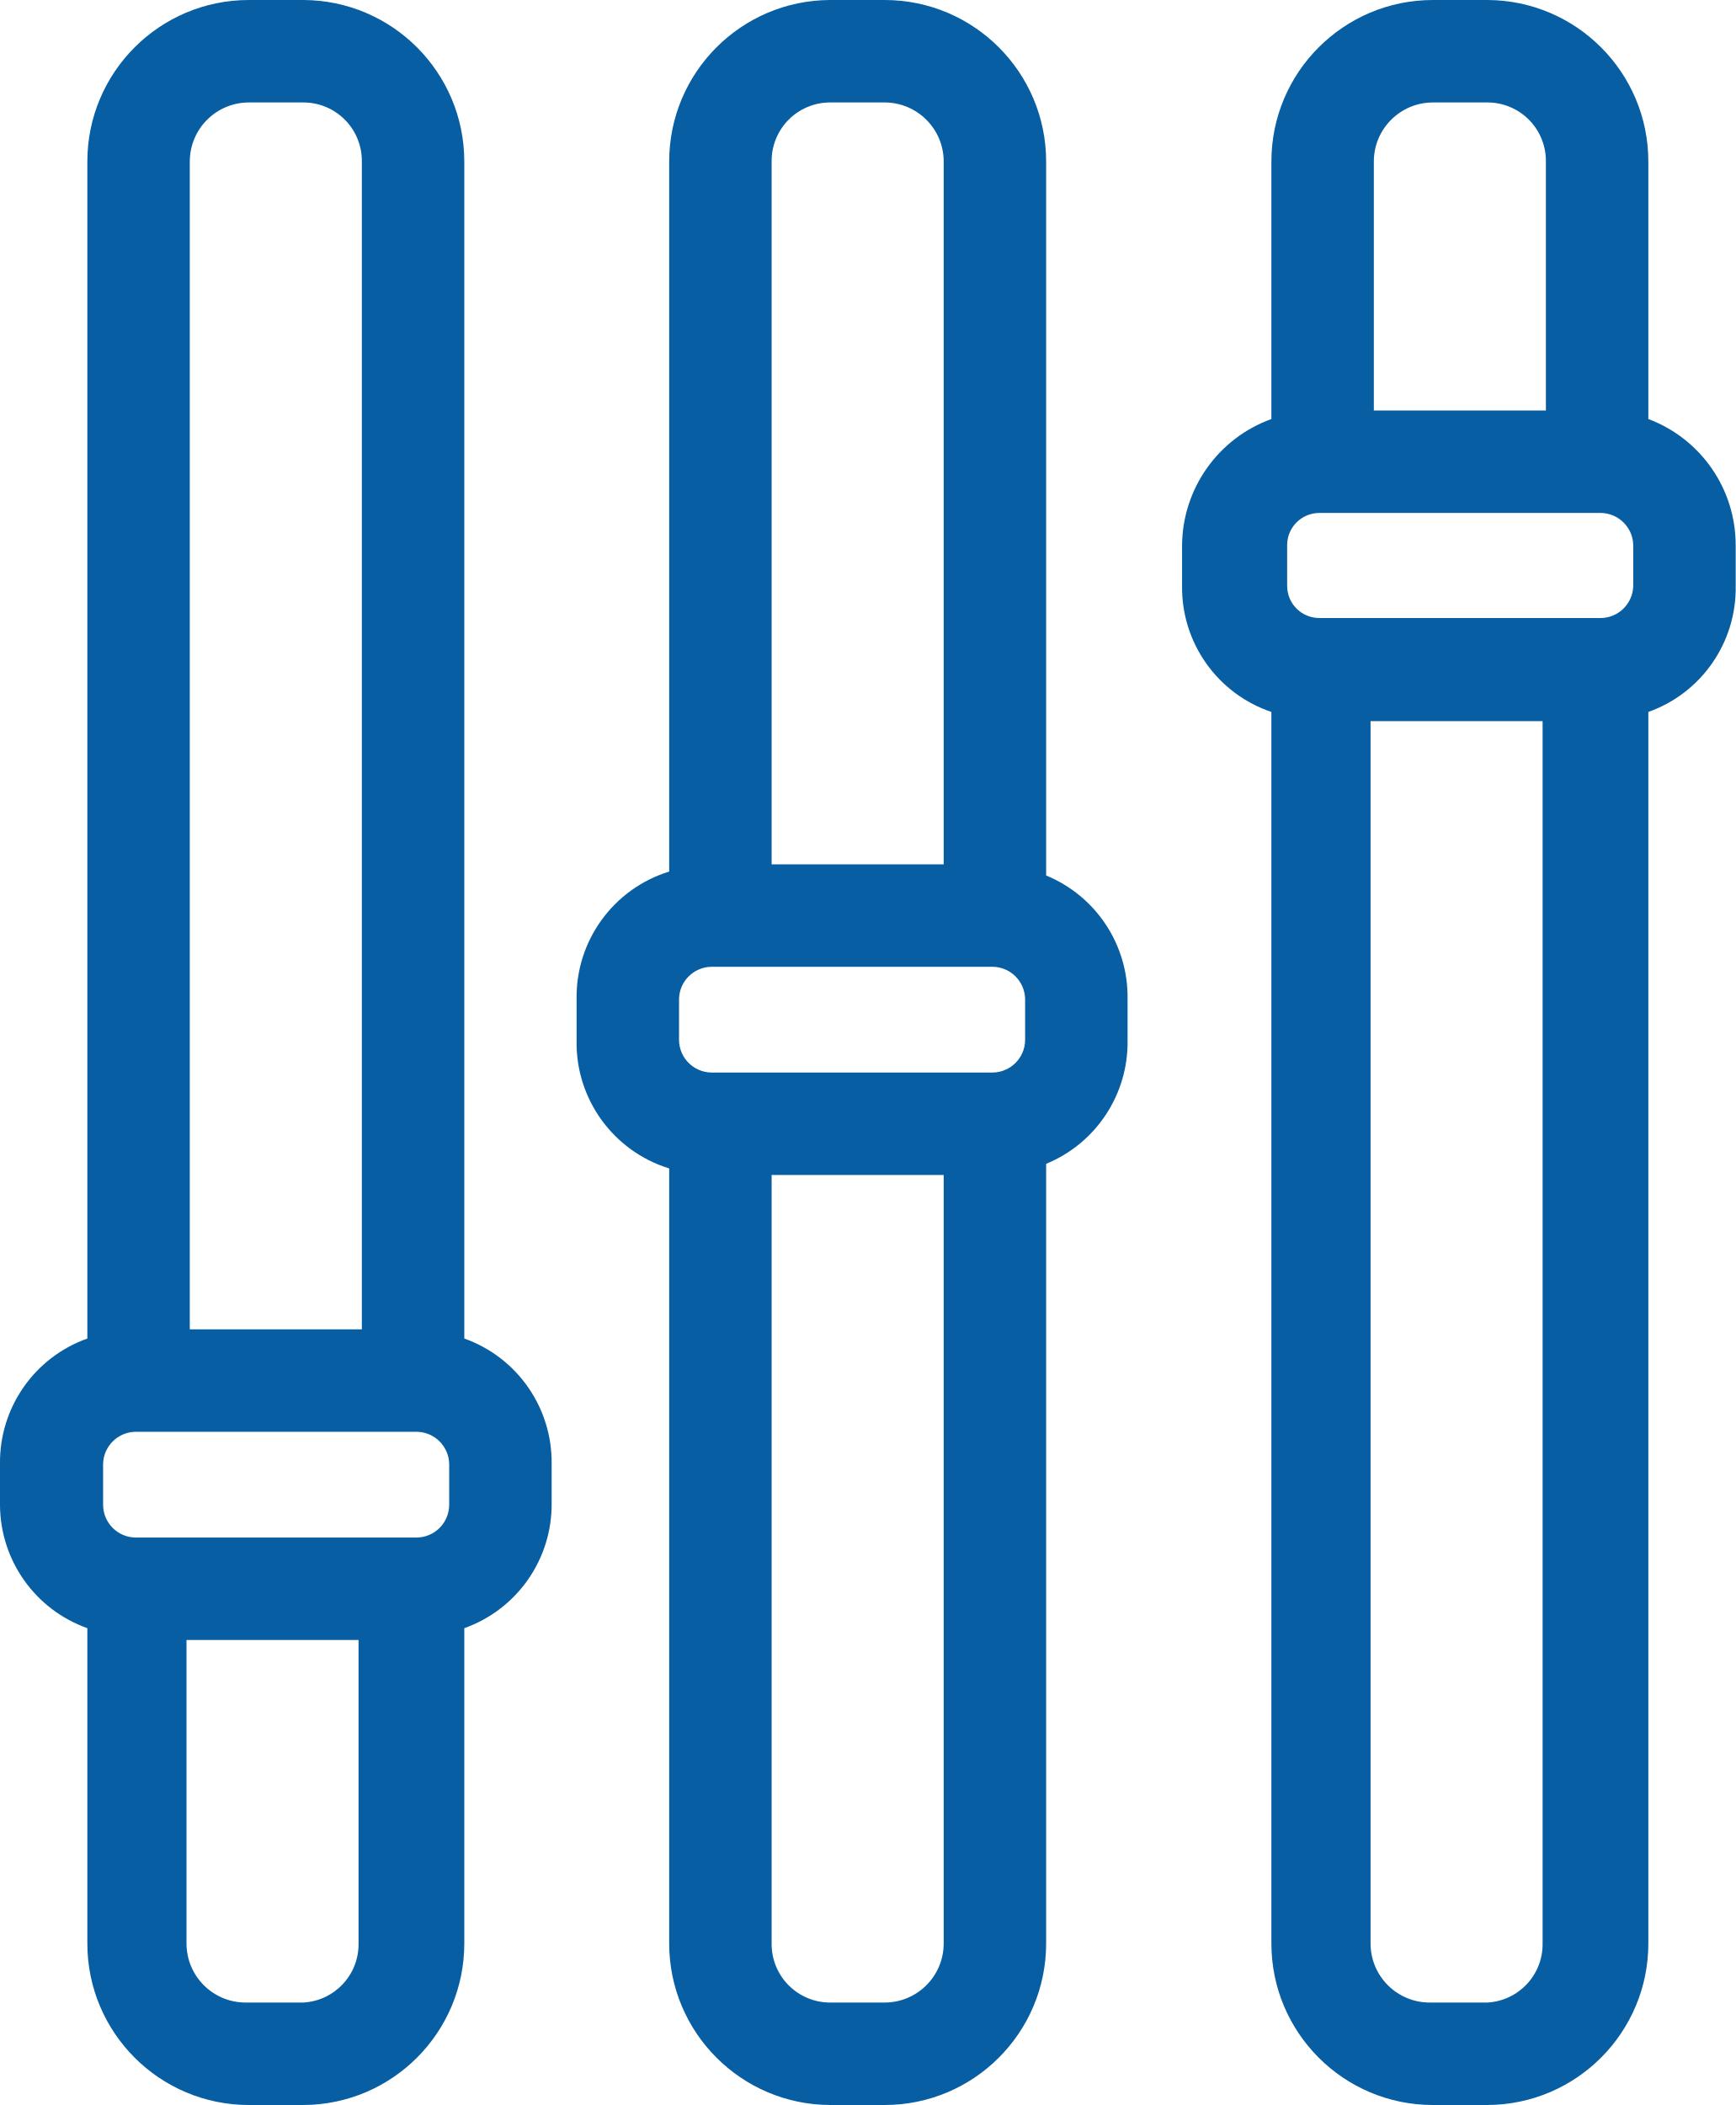
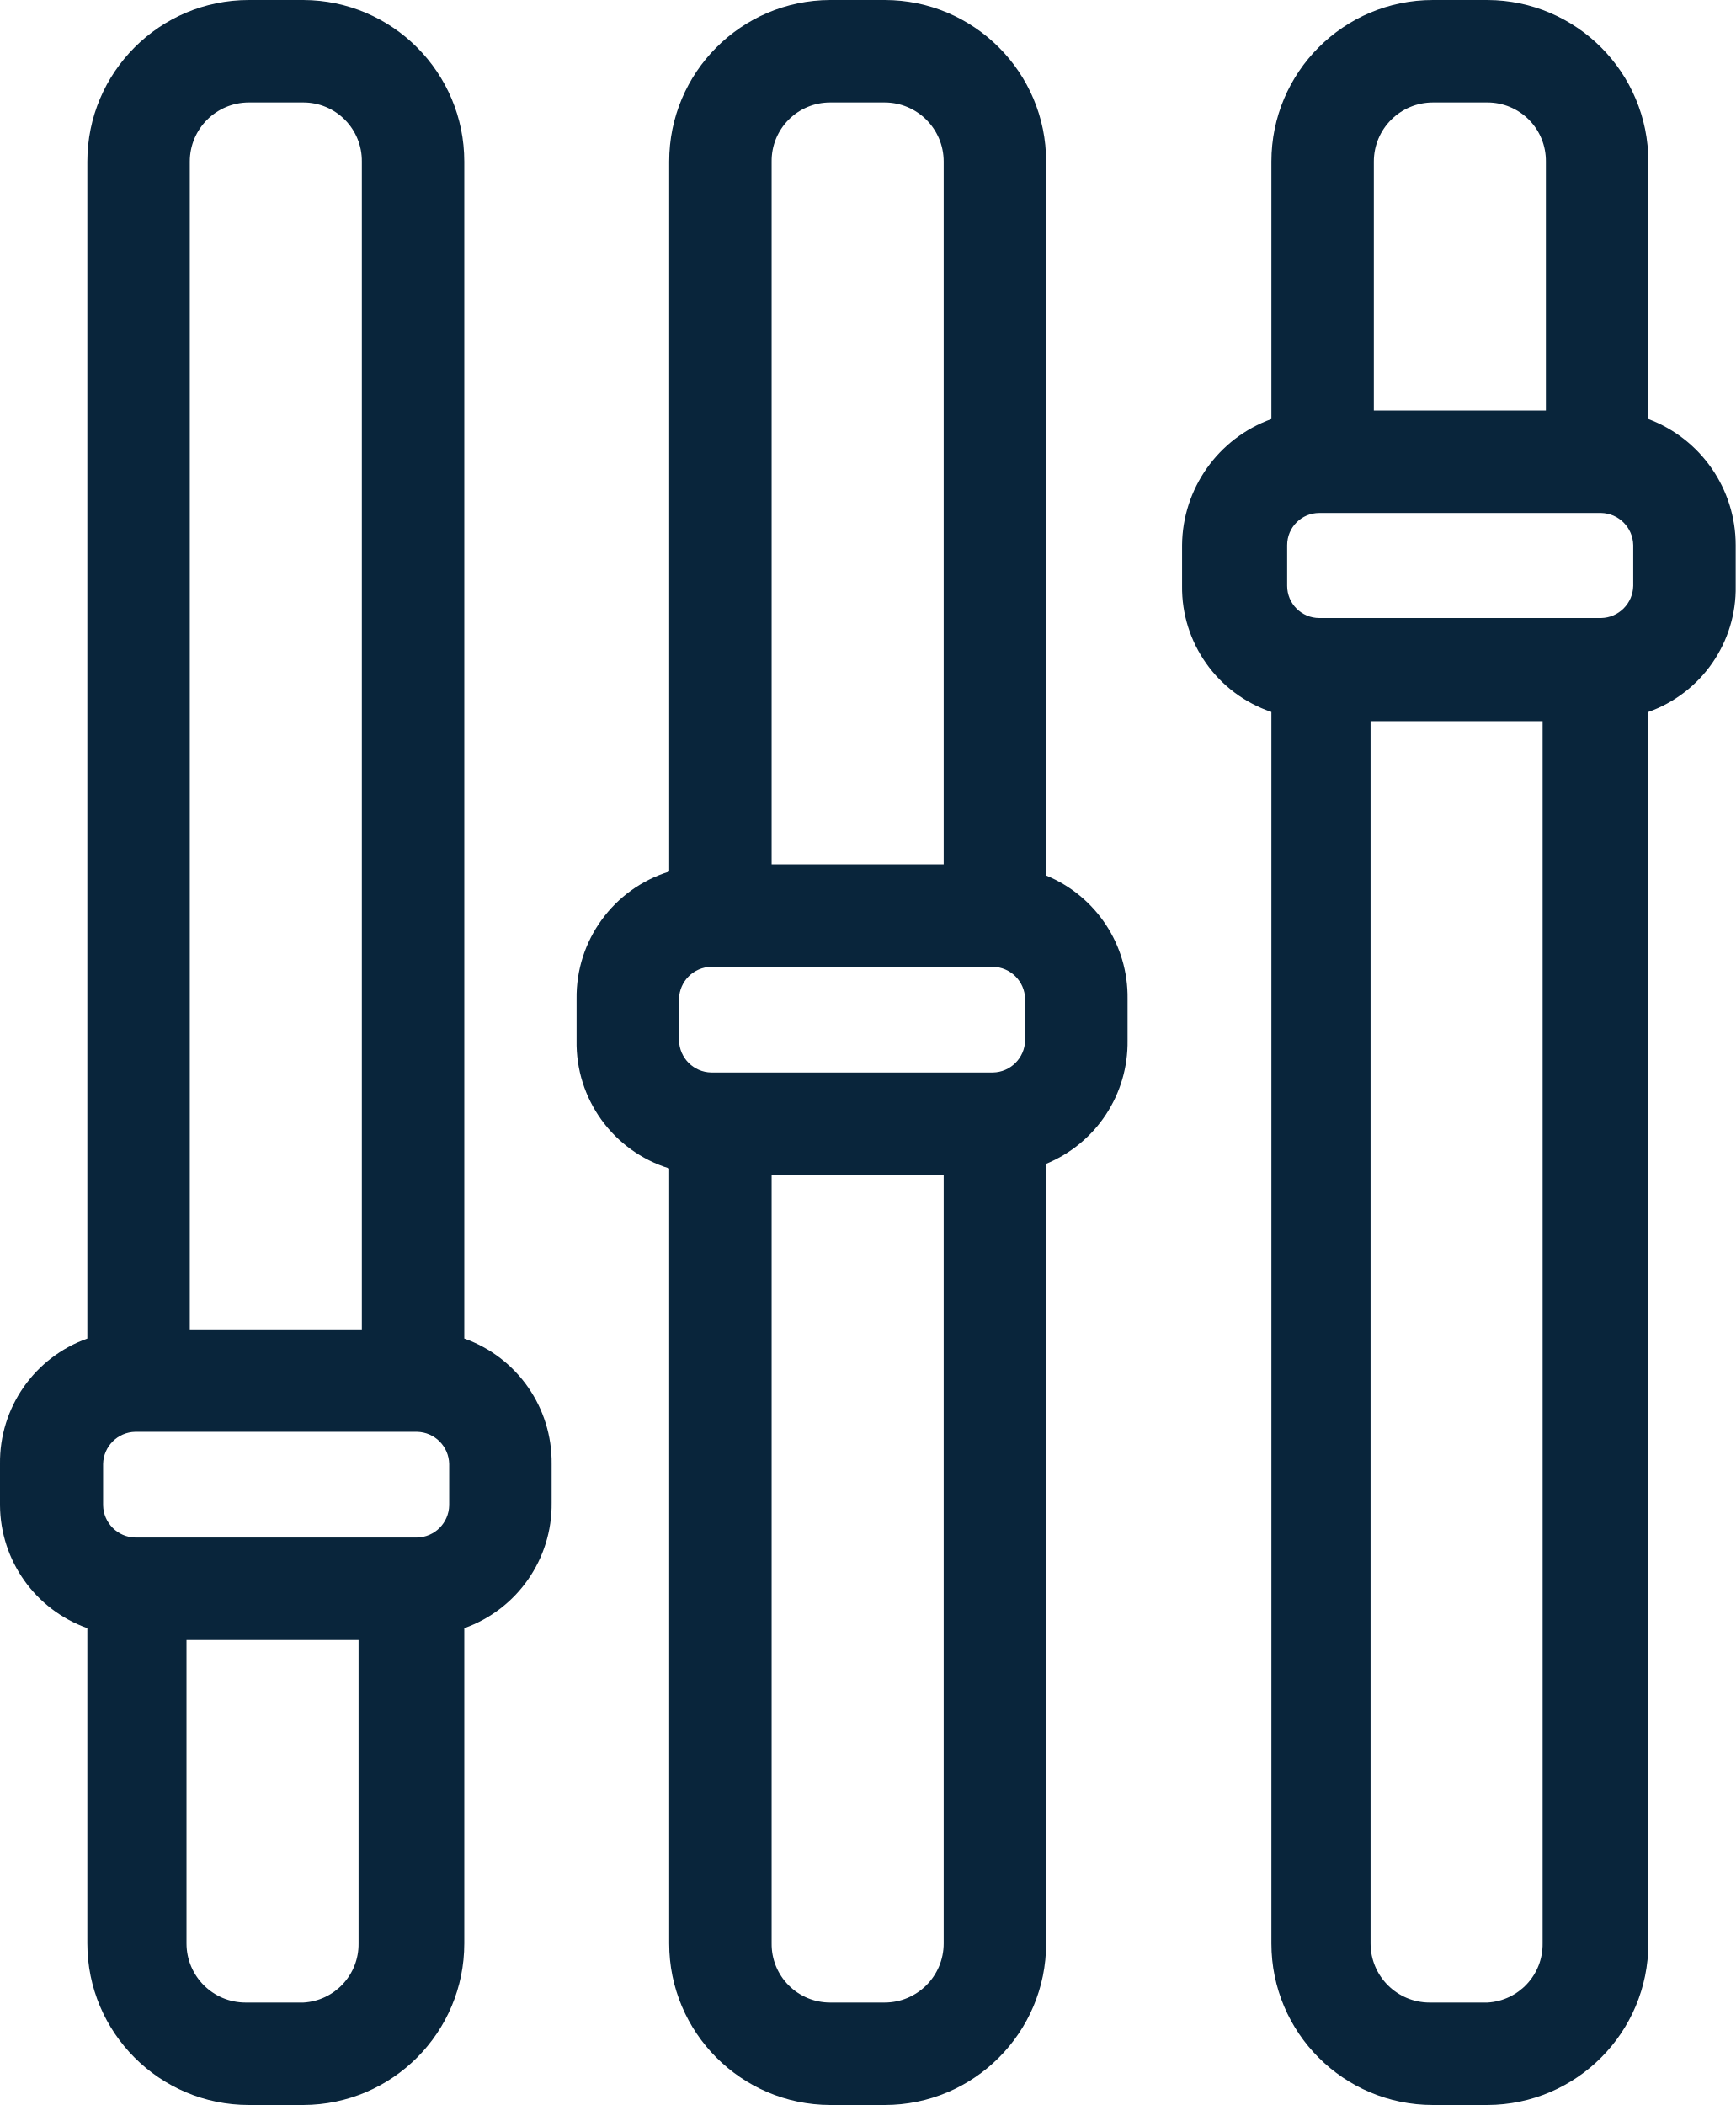
<svg xmlns="http://www.w3.org/2000/svg" preserveAspectRatio="xMidYMid meet" data-bbox="-0.01 0 26.43 32.05" viewBox="-0.01 0 26.43 32.05" data-type="color" role="img" aria-label="guarda-corpo-de-vidro-venda-instalaçao-conserto-troca-de-vidro-alto-padrao-sao-paulo-corremao-de-vidro">
  <g>
-     <path d="M1.32 24.79v4.8a2.46 2.46 0 0 0 2.46 2.46h.83a2.46 2.46 0 0 0 2.45-2.46v-4.8a2 2 0 0 0 1.33-1.91v-.59a2 2 0 0 0-1.33-1.91V2.46A2.46 2.46 0 0 0 4.61 0h-.83a2.46 2.46 0 0 0-2.46 2.46v17.92a2 2 0 0 0-1.33 1.91v.63a2 2 0 0 0 1.33 1.87ZM3.78 1.56h.83a.89.89 0 0 1 .89.9v17.78H2.88V2.46a.9.9 0 0 1 .9-.9ZM1.56 22.29a.5.5 0 0 1 .49-.49h4.29a.5.5 0 0 1 .49.49v.63a.5.5 0 0 1-.49.49H2.05a.5.5 0 0 1-.49-.49Zm3 8.2h-.83a.9.9 0 0 1-.9-.9v-4.62h2.62v4.62a.89.89 0 0 1-.84.9Z" fill="#075ea3" data-color="1" />
-     <path d="M10.18 17.79v11.8a2.46 2.46 0 0 0 2.45 2.46h.83a2.46 2.46 0 0 0 2.46-2.46V17.72a2 2 0 0 0 1.24-1.88v-.63a2 2 0 0 0-1.24-1.88V2.46A2.46 2.46 0 0 0 13.46 0h-.83a2.46 2.46 0 0 0-2.45 2.46v10.81a2 2 0 0 0-1.41 1.94v.63a2 2 0 0 0 1.41 1.95Zm2.45-16.23h.83a.9.9 0 0 1 .9.9v10.7h-2.62V2.46a.89.89 0 0 1 .89-.9Zm-2.3 13.65a.5.5 0 0 1 .49-.49h4.29a.5.5 0 0 1 .49.49v.63a.5.5 0 0 1-.49.49h-4.29a.5.5 0 0 1-.49-.49Zm3.13 15.28h-.83a.89.89 0 0 1-.89-.9v-11.7h2.62v11.7a.9.9 0 0 1-.9.9Z" fill="#075ea3" data-color="1" />
-     <path d="M19.35 10.84v18.75a2.46 2.46 0 0 0 2.46 2.46h.83a2.46 2.46 0 0 0 2.45-2.46V10.84a2 2 0 0 0 1.33-1.92V8.3a2.05 2.05 0 0 0-1.33-1.92V2.46A2.46 2.46 0 0 0 22.64 0h-.83a2.46 2.46 0 0 0-2.46 2.46v3.92a2.06 2.06 0 0 0-1.36 1.92v.62a2 2 0 0 0 1.36 1.92Zm2.46-9.28h.83a.89.89 0 0 1 .89.9v3.79h-2.62V2.46a.9.9 0 0 1 .9-.9ZM19.59 8.3a.49.49 0 0 1 .49-.49h4.29a.5.5 0 0 1 .49.49v.62a.5.5 0 0 1-.49.49h-4.29a.49.49 0 0 1-.49-.49Zm3 22.19h-.83a.9.9 0 0 1-.9-.9V10.98h2.62v18.61a.89.89 0 0 1-.84.9Z" fill="#075ea3" data-color="1" />
+     <path d="M1.32 24.79v4.8a2.46 2.46 0 0 0 2.46 2.46h.83a2.46 2.46 0 0 0 2.45-2.46v-4.8a2 2 0 0 0 1.33-1.91v-.59a2 2 0 0 0-1.33-1.91V2.46A2.46 2.46 0 0 0 4.61 0h-.83a2.46 2.46 0 0 0-2.46 2.46v17.92a2 2 0 0 0-1.33 1.91v.63a2 2 0 0 0 1.33 1.87ZM3.78 1.56h.83a.89.89 0 0 1 .89.9v17.78H2.88V2.46a.9.9 0 0 1 .9-.9ZM1.56 22.29a.5.5 0 0 1 .49-.49h4.29a.5.5 0 0 1 .49.49v.63a.5.5 0 0 1-.49.49H2.05a.5.5 0 0 1-.49-.49Zm3 8.2h-.83a.9.9 0 0 1-.9-.9v-4.62h2.62v4.62a.89.89 0 0 1-.84.9Z" fill="#09253b" data-color="1" />
+     <path d="M10.18 17.79v11.8a2.46 2.46 0 0 0 2.45 2.46h.83a2.46 2.46 0 0 0 2.46-2.46V17.72a2 2 0 0 0 1.24-1.88v-.63a2 2 0 0 0-1.24-1.88V2.46A2.46 2.46 0 0 0 13.46 0h-.83a2.46 2.46 0 0 0-2.45 2.46v10.81a2 2 0 0 0-1.41 1.94v.63a2 2 0 0 0 1.41 1.95Zm2.45-16.23h.83a.9.9 0 0 1 .9.9v10.7h-2.62V2.46a.89.89 0 0 1 .89-.9Zm-2.3 13.65a.5.5 0 0 1 .49-.49h4.29a.5.5 0 0 1 .49.49v.63a.5.5 0 0 1-.49.49h-4.29a.5.5 0 0 1-.49-.49Zm3.13 15.28h-.83a.89.89 0 0 1-.89-.9v-11.7h2.62v11.7a.9.9 0 0 1-.9.9Z" fill="#09253b" data-color="1" />
+     <path d="M19.35 10.84v18.75a2.46 2.46 0 0 0 2.46 2.46h.83a2.46 2.46 0 0 0 2.45-2.46V10.84a2 2 0 0 0 1.33-1.92V8.3a2.05 2.05 0 0 0-1.33-1.92V2.46A2.46 2.46 0 0 0 22.64 0h-.83a2.46 2.46 0 0 0-2.46 2.46v3.92a2.06 2.06 0 0 0-1.36 1.92v.62a2 2 0 0 0 1.36 1.92Zm2.46-9.28h.83a.89.89 0 0 1 .89.9v3.79h-2.62V2.46a.9.9 0 0 1 .9-.9ZM19.59 8.3a.49.49 0 0 1 .49-.49h4.29a.5.5 0 0 1 .49.49v.62a.5.5 0 0 1-.49.49h-4.29a.49.49 0 0 1-.49-.49Zm3 22.19h-.83a.9.9 0 0 1-.9-.9V10.98h2.62v18.61a.89.89 0 0 1-.84.9Z" fill="#09253b" data-color="1" />
  </g>
</svg>
